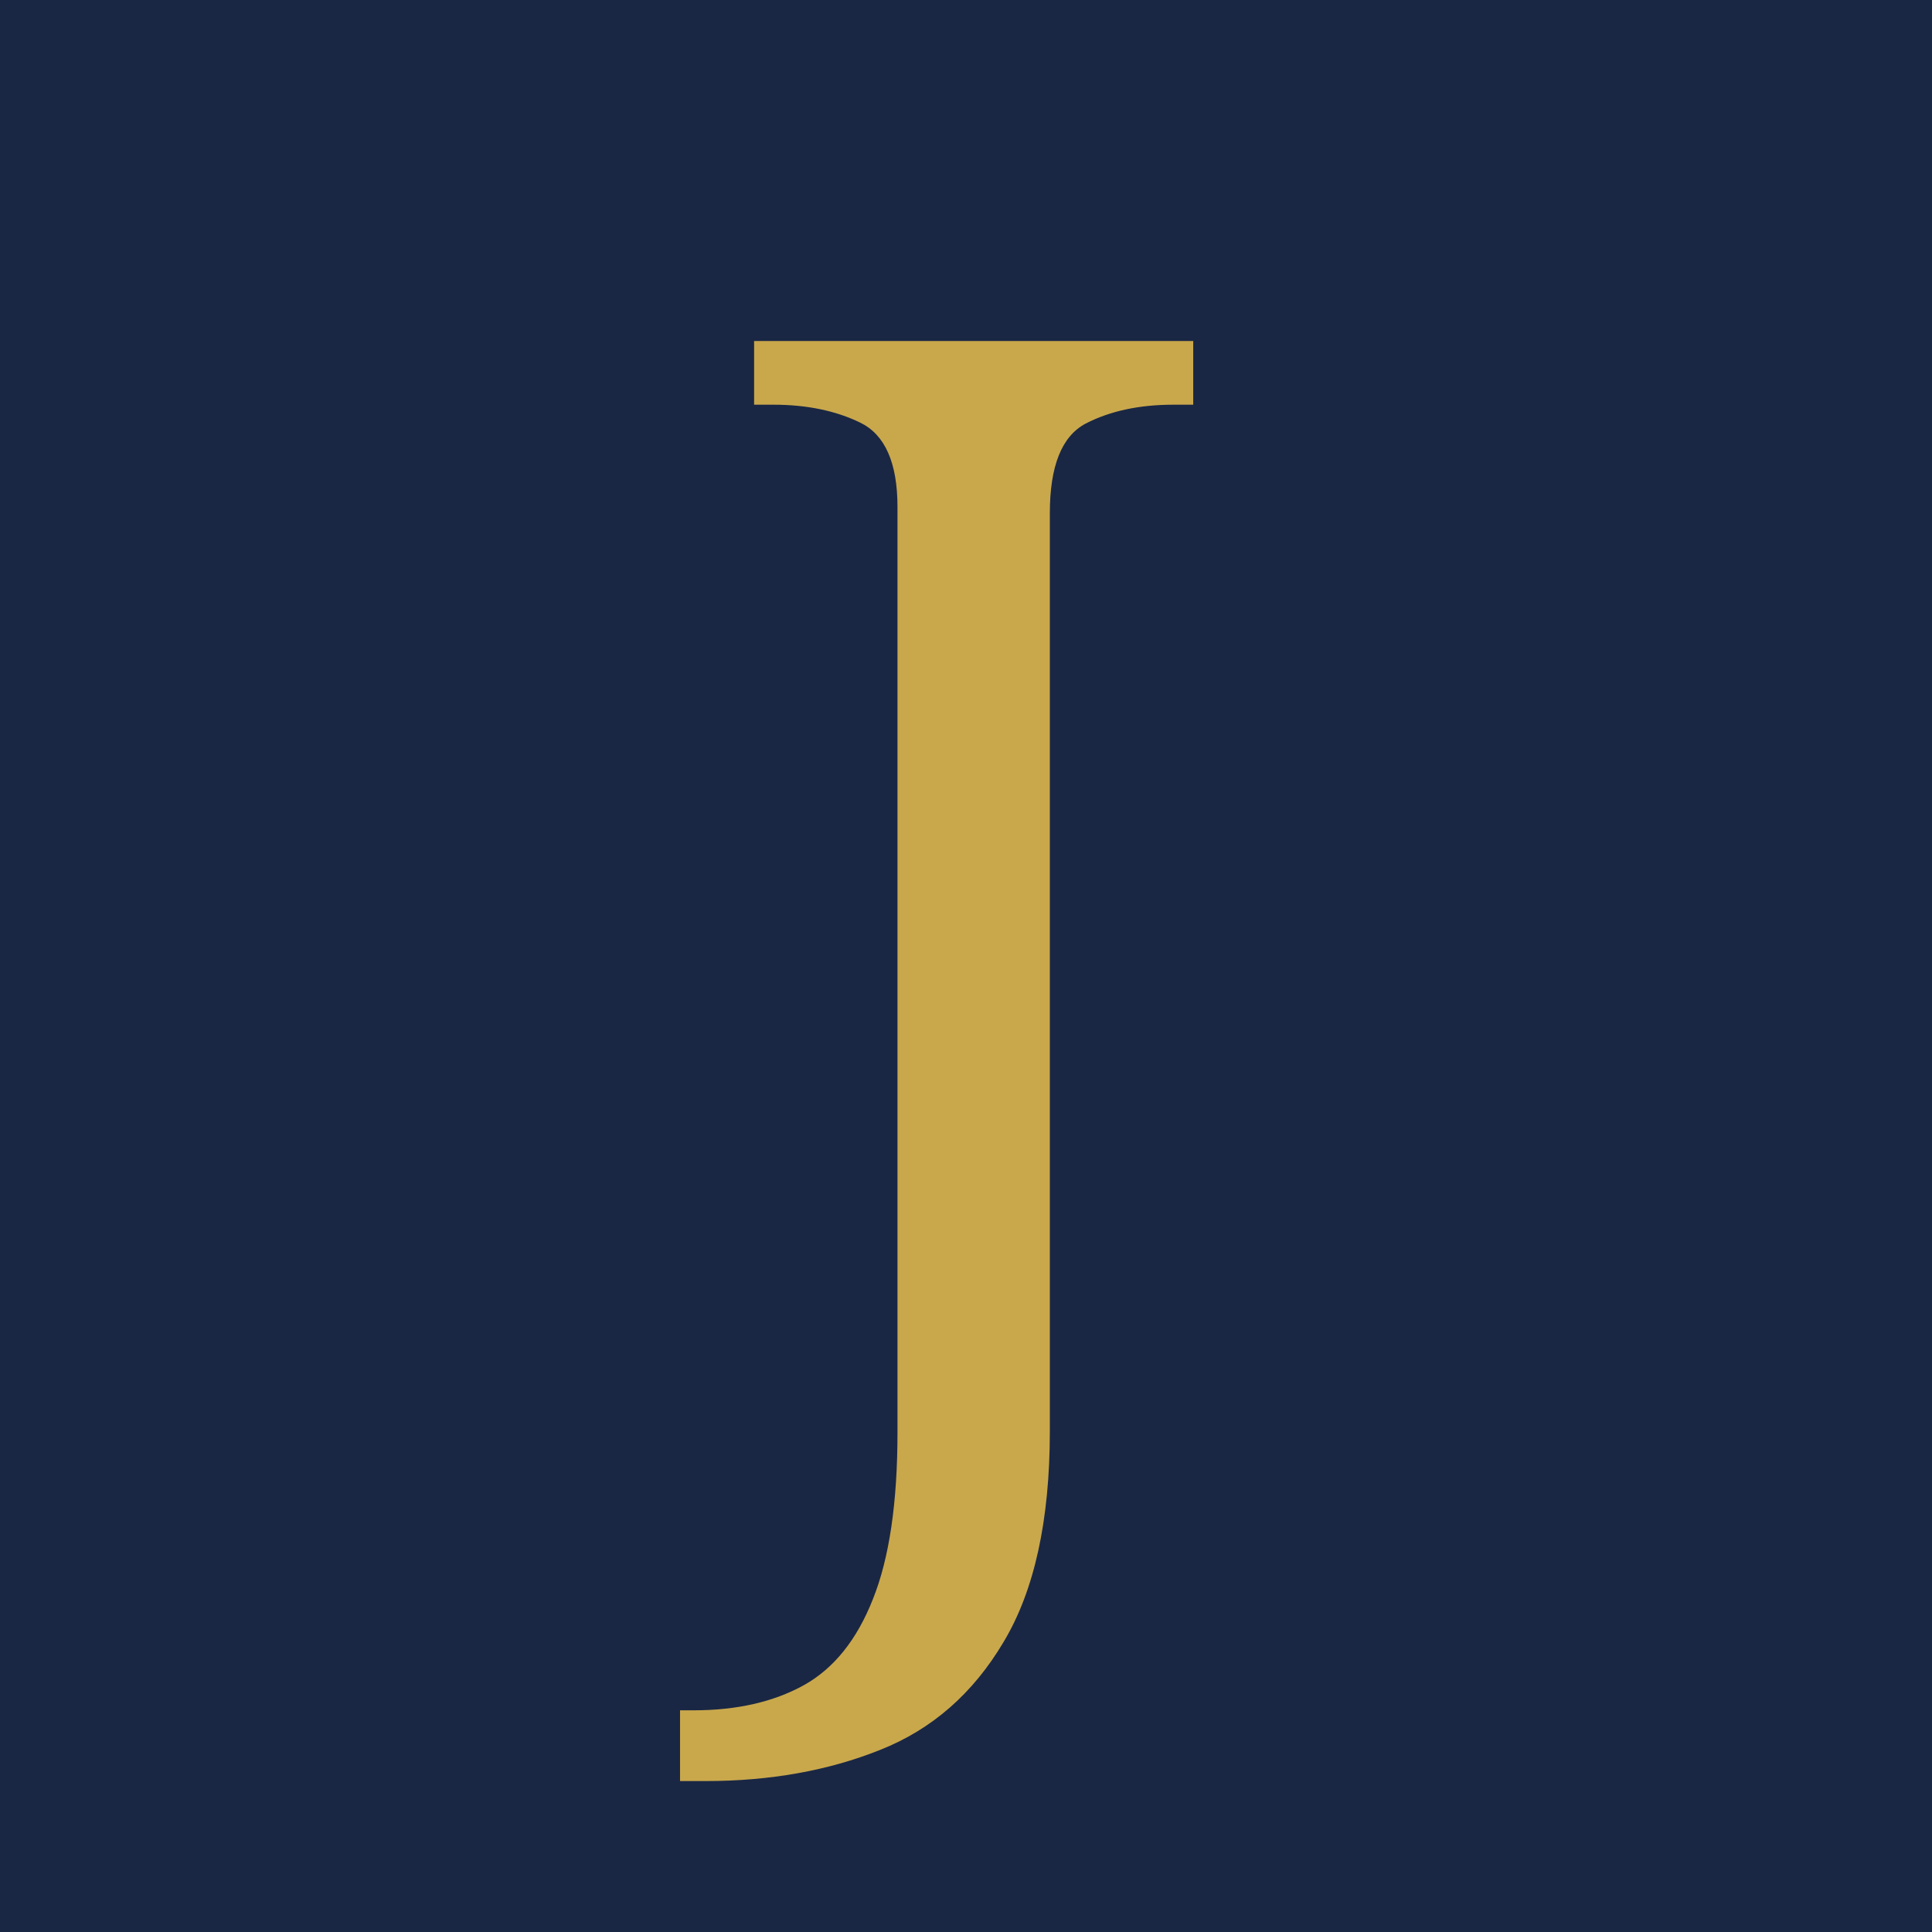
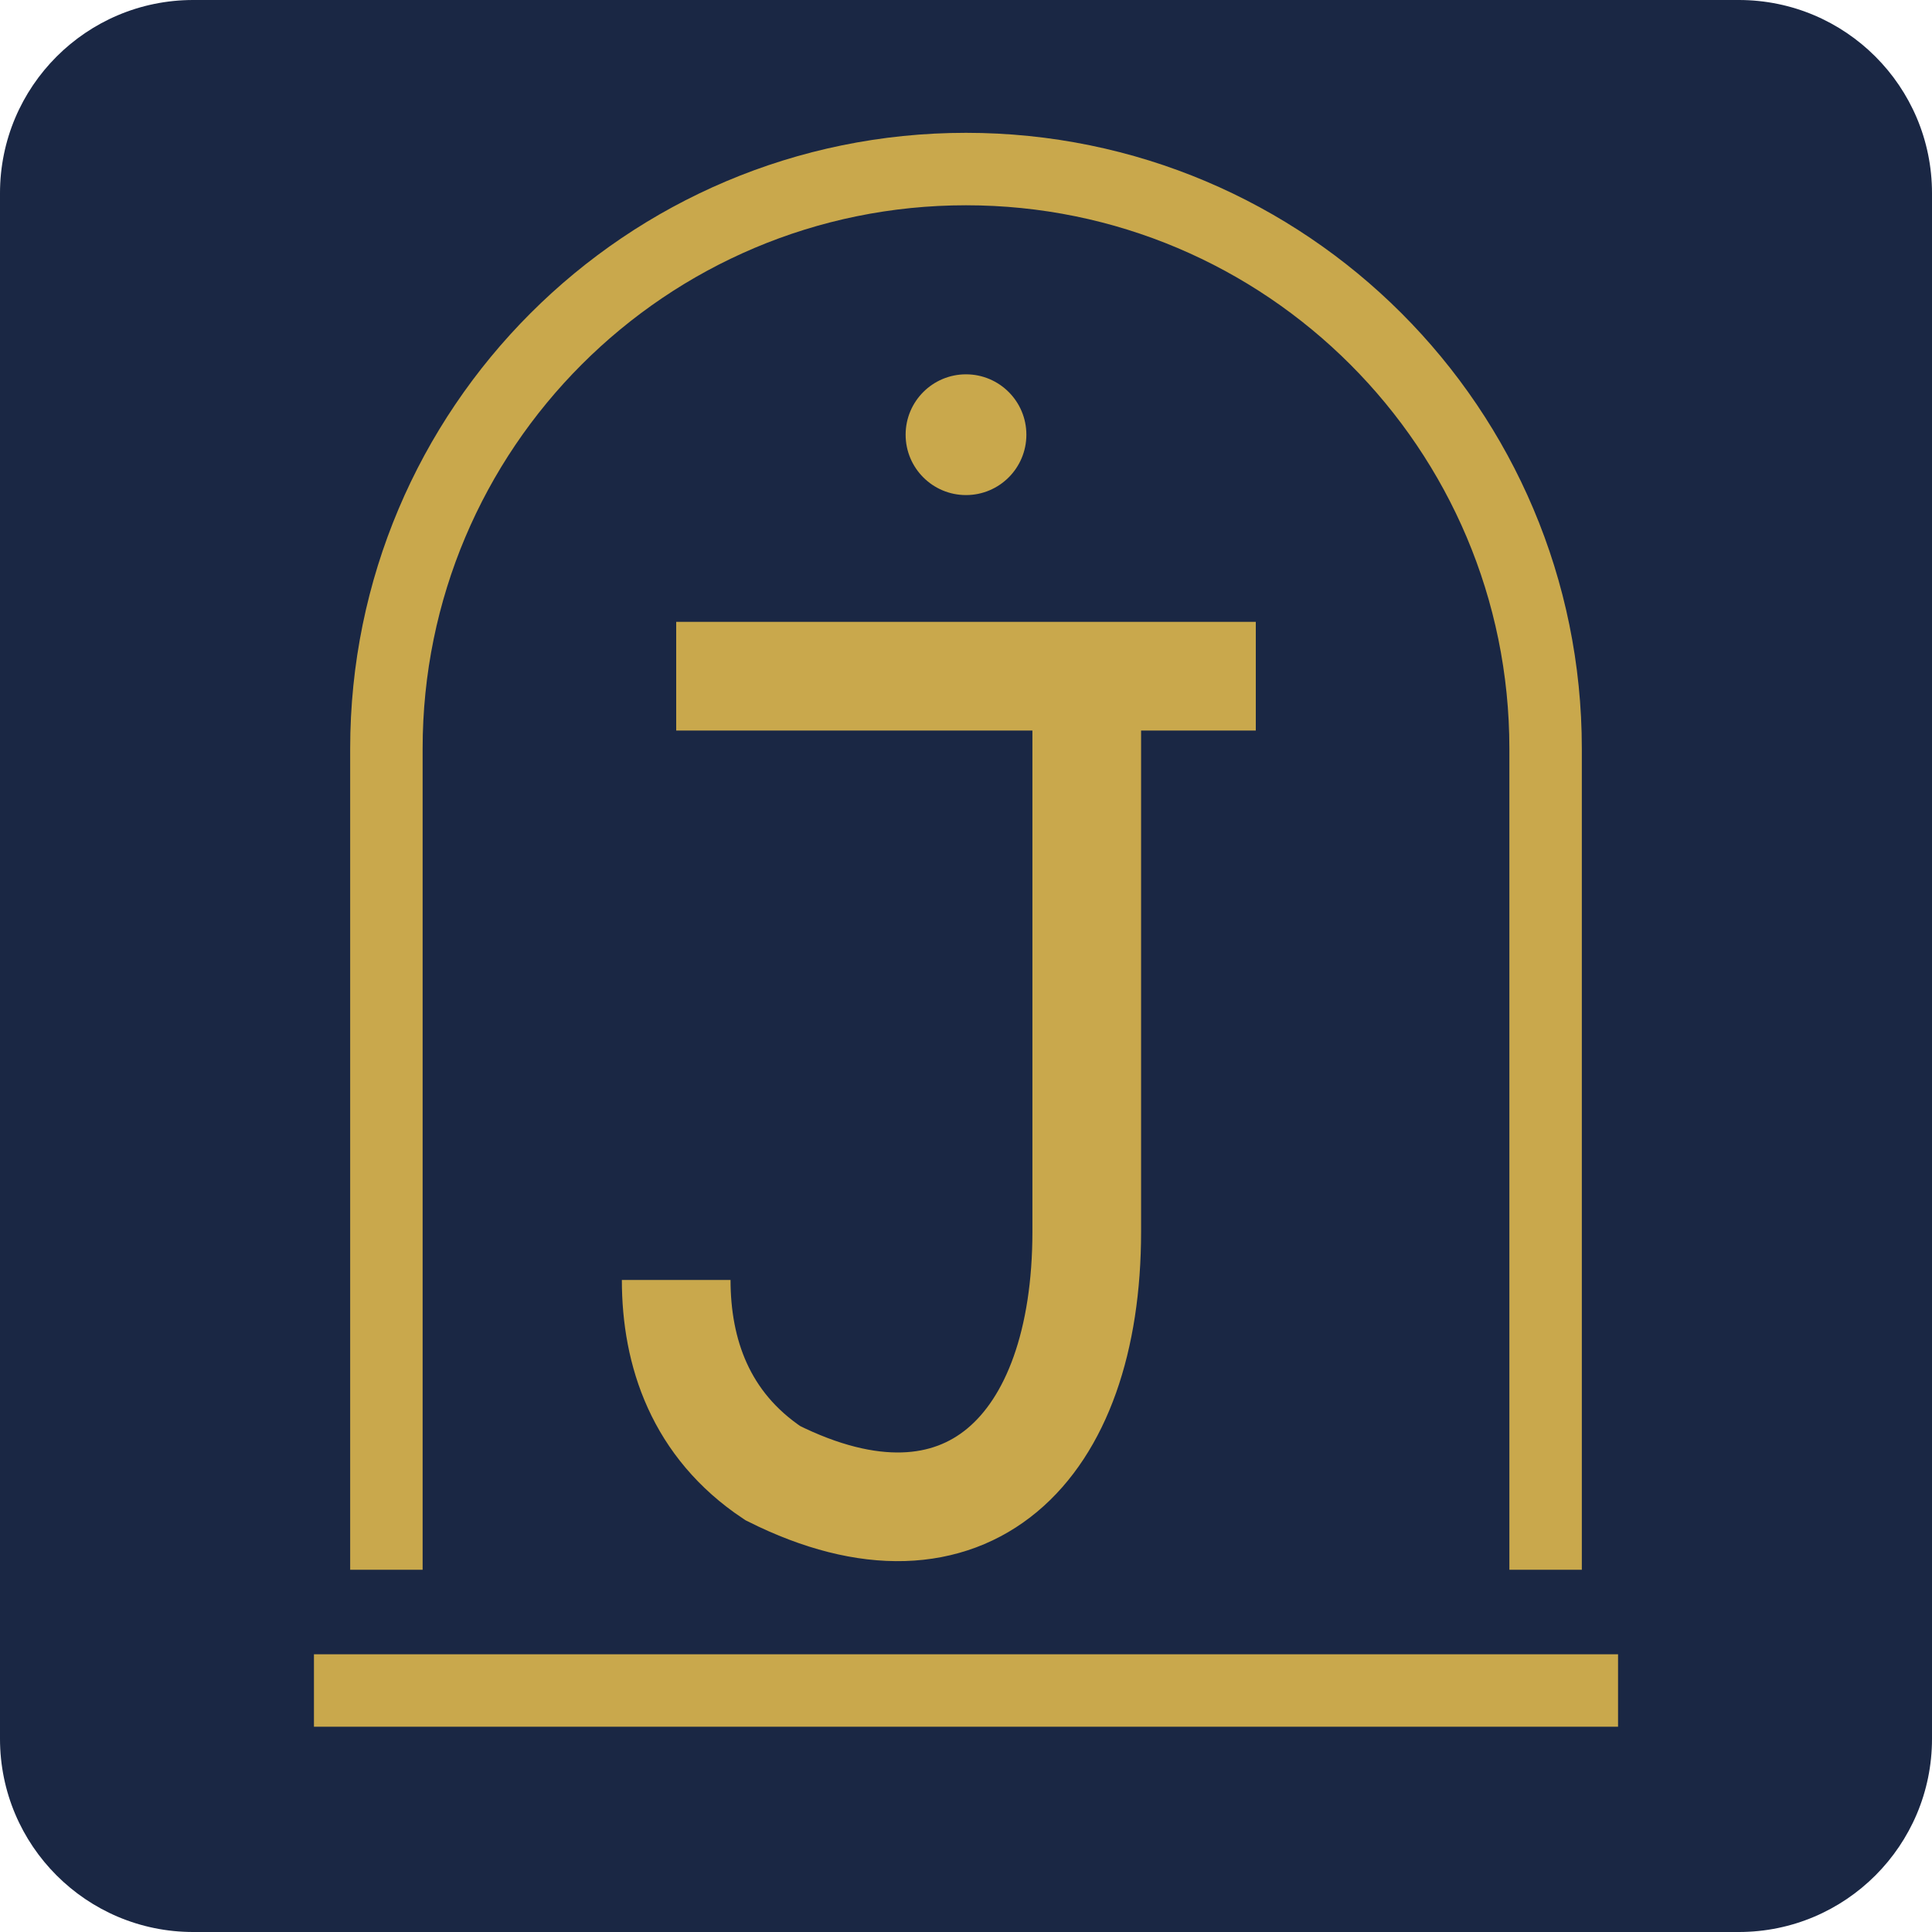
- <svg xmlns="http://www.w3.org/2000/svg" viewBox="0 0 64 64">
-   <rect width="64" height="64" fill="#1A2744" />
-   <text x="32" y="47" text-anchor="middle" font-family="Georgia" font-size="50" fill="#C9A84C">J</text>
+ <svg xmlns="http://www.w3.org/2000/svg" viewBox="0 0 80 80" fill="none">
+   <rect width="80" height="80" rx="8" fill="#1A2744" />
+   <path d="M16 65V31a24 24 0 0 1 48 0v34" stroke="#C9A84C" stroke-width="3" />
+   <path d="M28 28h24M45 28v23c0 9-5 14-13 10-3-2-4-5-4-8" stroke="#C9A84C" stroke-width="4.5" />
+   <circle cx="40" cy="18" r="2.5" fill="#C9A84C" />
+   <path d="M13 70h54" stroke="#C9A84C" stroke-width="3" />
</svg>
